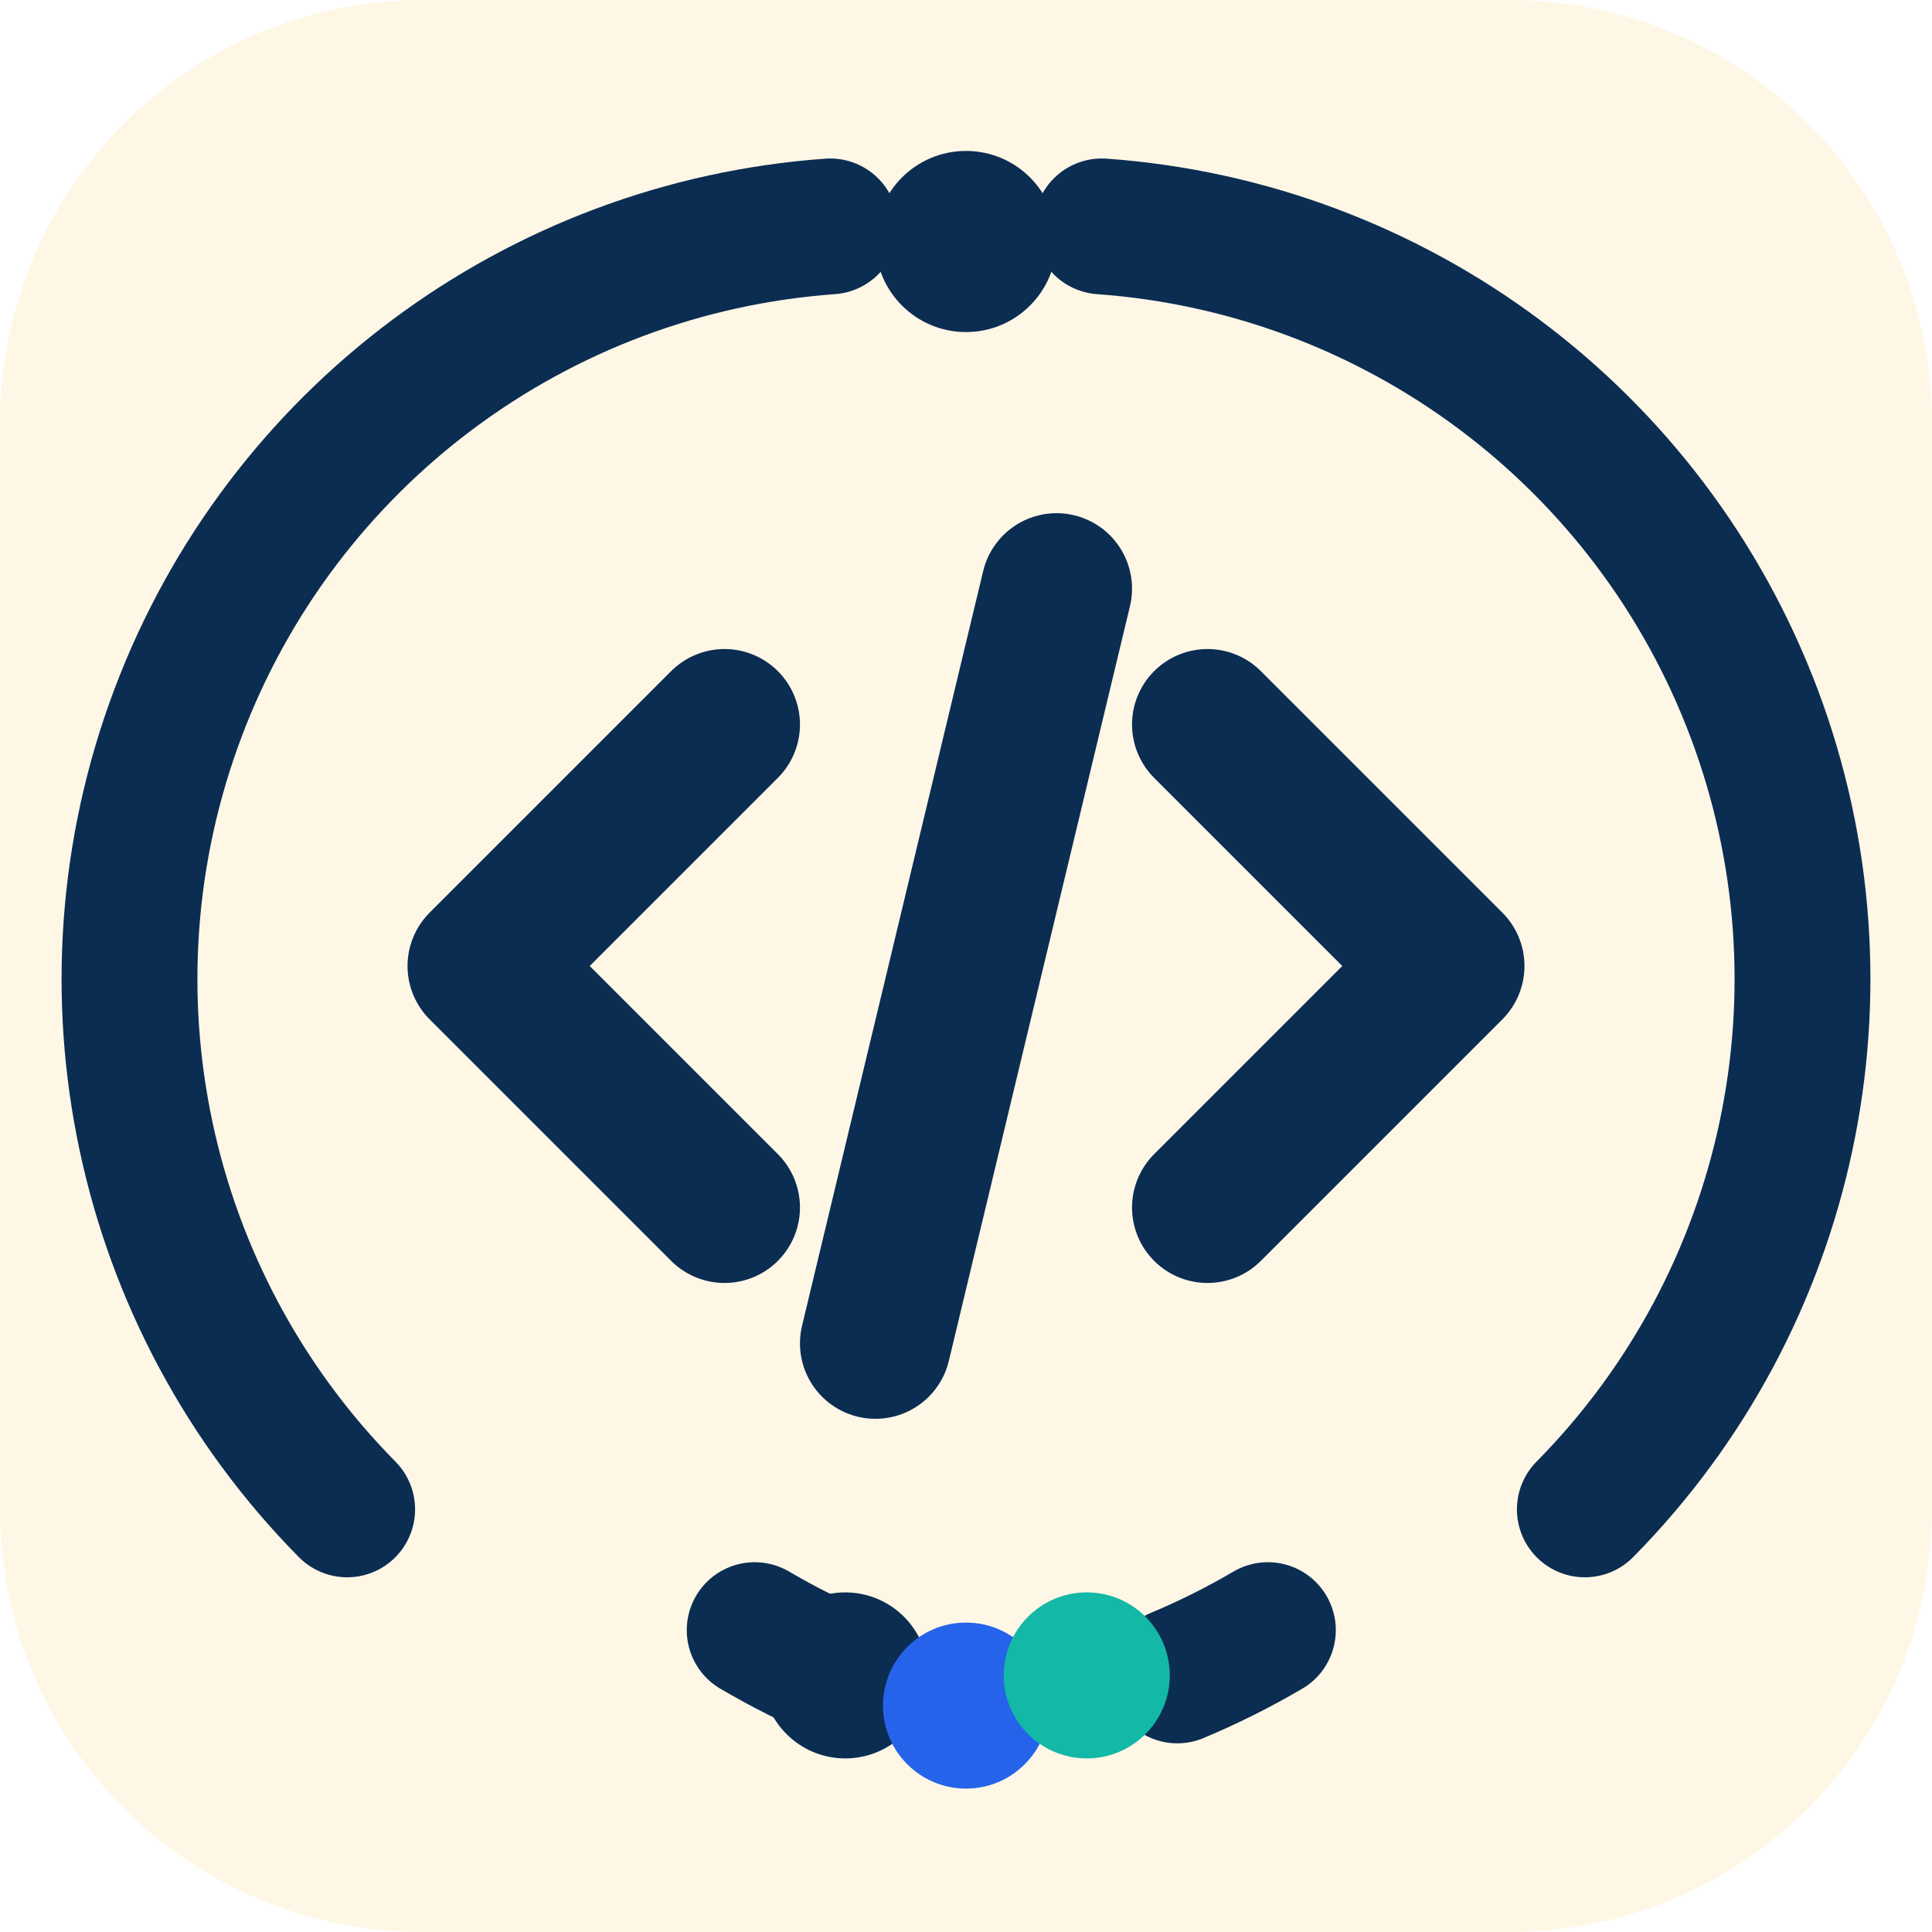
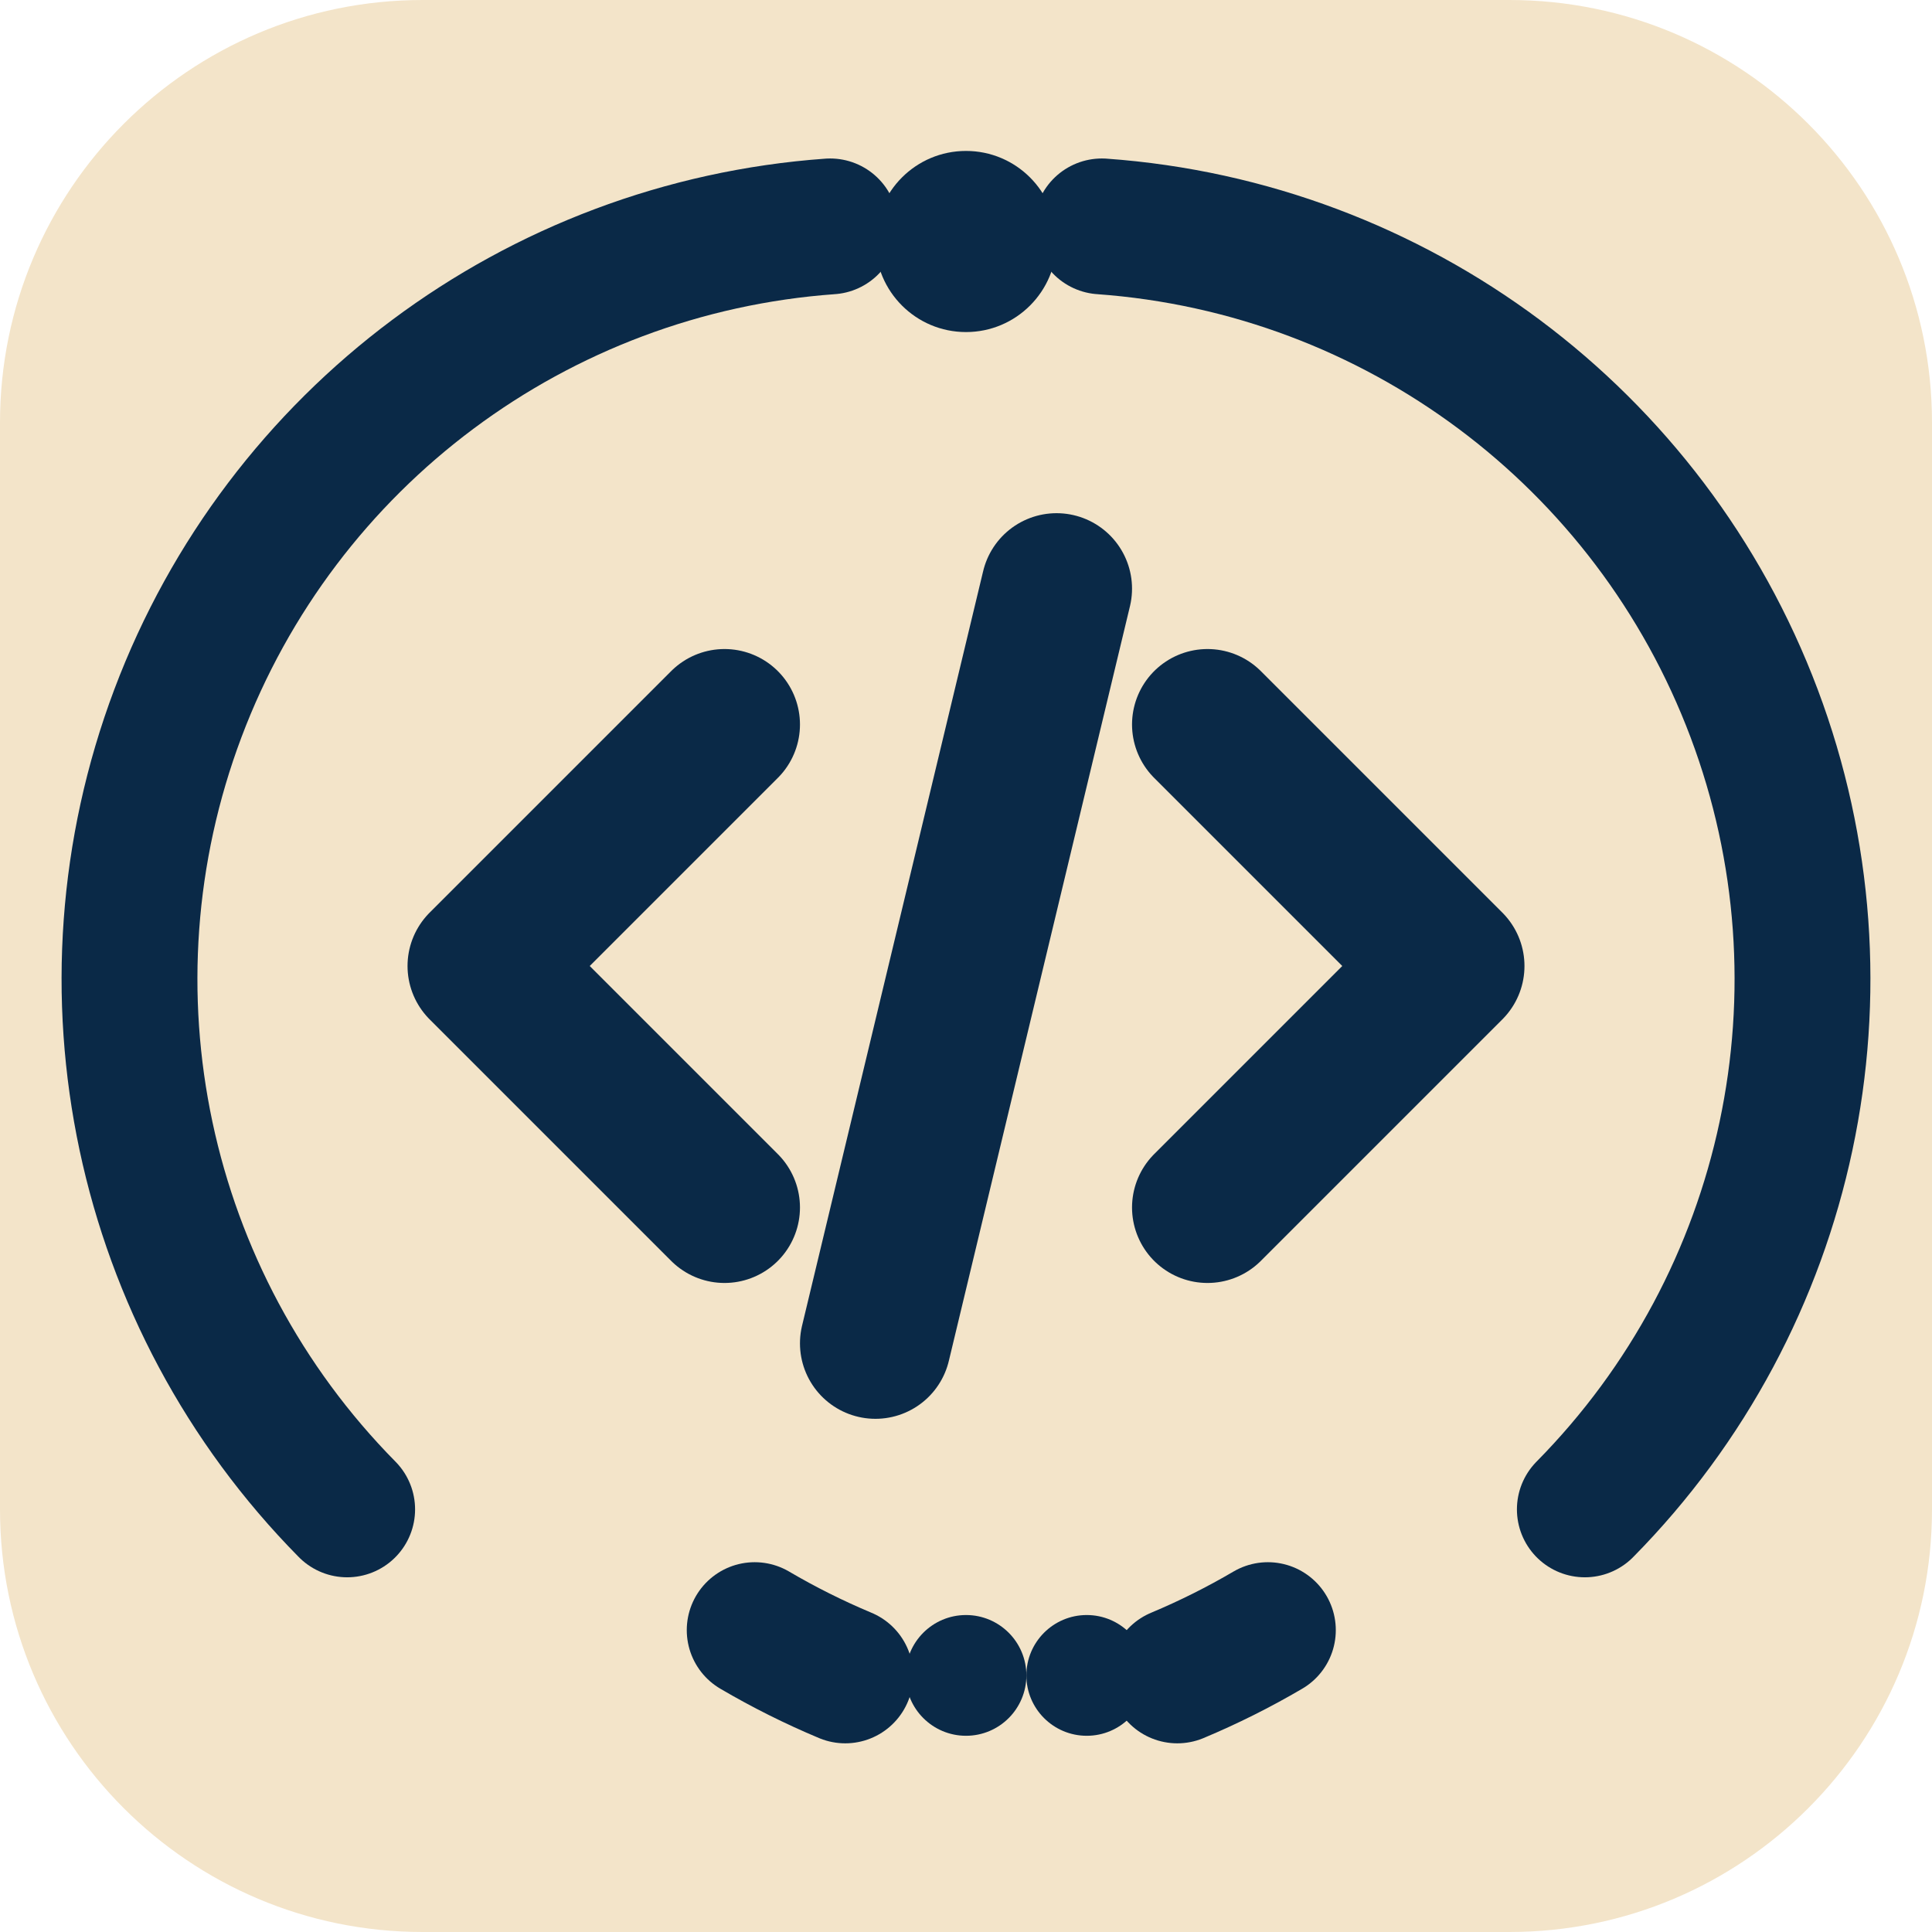
<svg xmlns="http://www.w3.org/2000/svg" width="128" height="128" viewBox="0 0 128 128" fill="none">
-   <style>
-     .bg { fill: #fff7e6; }
-     .ink { color: #0b2d52; }
-     .mid { fill: #2563eb; }
-     .accent { fill: #14b8a6; }
-     @media (prefers-color-scheme: dark) {
-       .bg { fill: #0f172a; }
-       .ink { color: #e0f2fe; }
-       .mid { fill: #60a5fa; }
-       .accent { fill: #5eead4; }
-     }
-   </style>
-   <rect class="bg" width="128" height="128" rx="28" />
-   <path class="ink" d="M55 15A50 50 0 0 0 23 100" stroke="currentColor" stroke-width="9" stroke-linecap="round" />
-   <path class="ink" d="M73 15A50 50 0 0 1 105 100" stroke="currentColor" stroke-width="9" stroke-linecap="round" />
-   <path class="ink" d="M50 108A50 50 0 0 0 56 111" stroke="currentColor" stroke-width="9" stroke-linecap="round" />
-   <path class="ink" d="M78 111A50 50 0 0 0 84 108" stroke="currentColor" stroke-width="9" stroke-linecap="round" />
-   <circle class="ink" cx="64" cy="16" r="6" fill="currentColor" />
-   <circle class="ink" cx="56" cy="111" r="5.5" fill="currentColor" />
-   <circle class="mid" cx="64" cy="113" r="5.5" />
-   <circle class="accent" cx="72" cy="111" r="5.5" />
-   <path class="ink" d="M48 48 32 64l16 16" stroke="currentColor" stroke-width="10" stroke-linecap="round" stroke-linejoin="round" />
-   <path class="ink" d="M80 48 96 64 80 80" stroke="currentColor" stroke-width="10" stroke-linecap="round" stroke-linejoin="round" />
-   <path class="ink" d="M70 39 58 89" stroke="currentColor" stroke-width="10" stroke-linecap="round" />
+   <rect width="128" height="128" rx="28" fill="#F3E4C9" />
+   <path d="M55 15A50 50 0 0 0 23 100" stroke="#0A2947" stroke-width="9" stroke-linecap="round" />
+   <path d="M73 15A50 50 0 0 1 105 100" stroke="#0A2947" stroke-width="9" stroke-linecap="round" />
+   <path d="M50 108A50 50 0 0 0 56 111" stroke="#0A2947" stroke-width="9" stroke-linecap="round" />
+   <path d="M78 111A50 50 0 0 0 84 108" stroke="#0A2947" stroke-width="9" stroke-linecap="round" />
+   <circle cx="64" cy="16" r="6" fill="#0A2947" />
+   <circle cx="56" cy="111" r="4" fill="#0A2947" />
+   <circle cx="64" cy="111" r="4" fill="#0A2947" />
+   <circle cx="72" cy="111" r="4" fill="#0A2947" />
+   <path d="M48 48 32 64l16 16" stroke="#0A2947" stroke-width="10" stroke-linecap="round" stroke-linejoin="round" />
+   <path d="M80 48 96 64 80 80" stroke="#0A2947" stroke-width="10" stroke-linecap="round" stroke-linejoin="round" />
+   <path d="M70 39 58 89" stroke="#0A2947" stroke-width="10" stroke-linecap="round" />
</svg>
